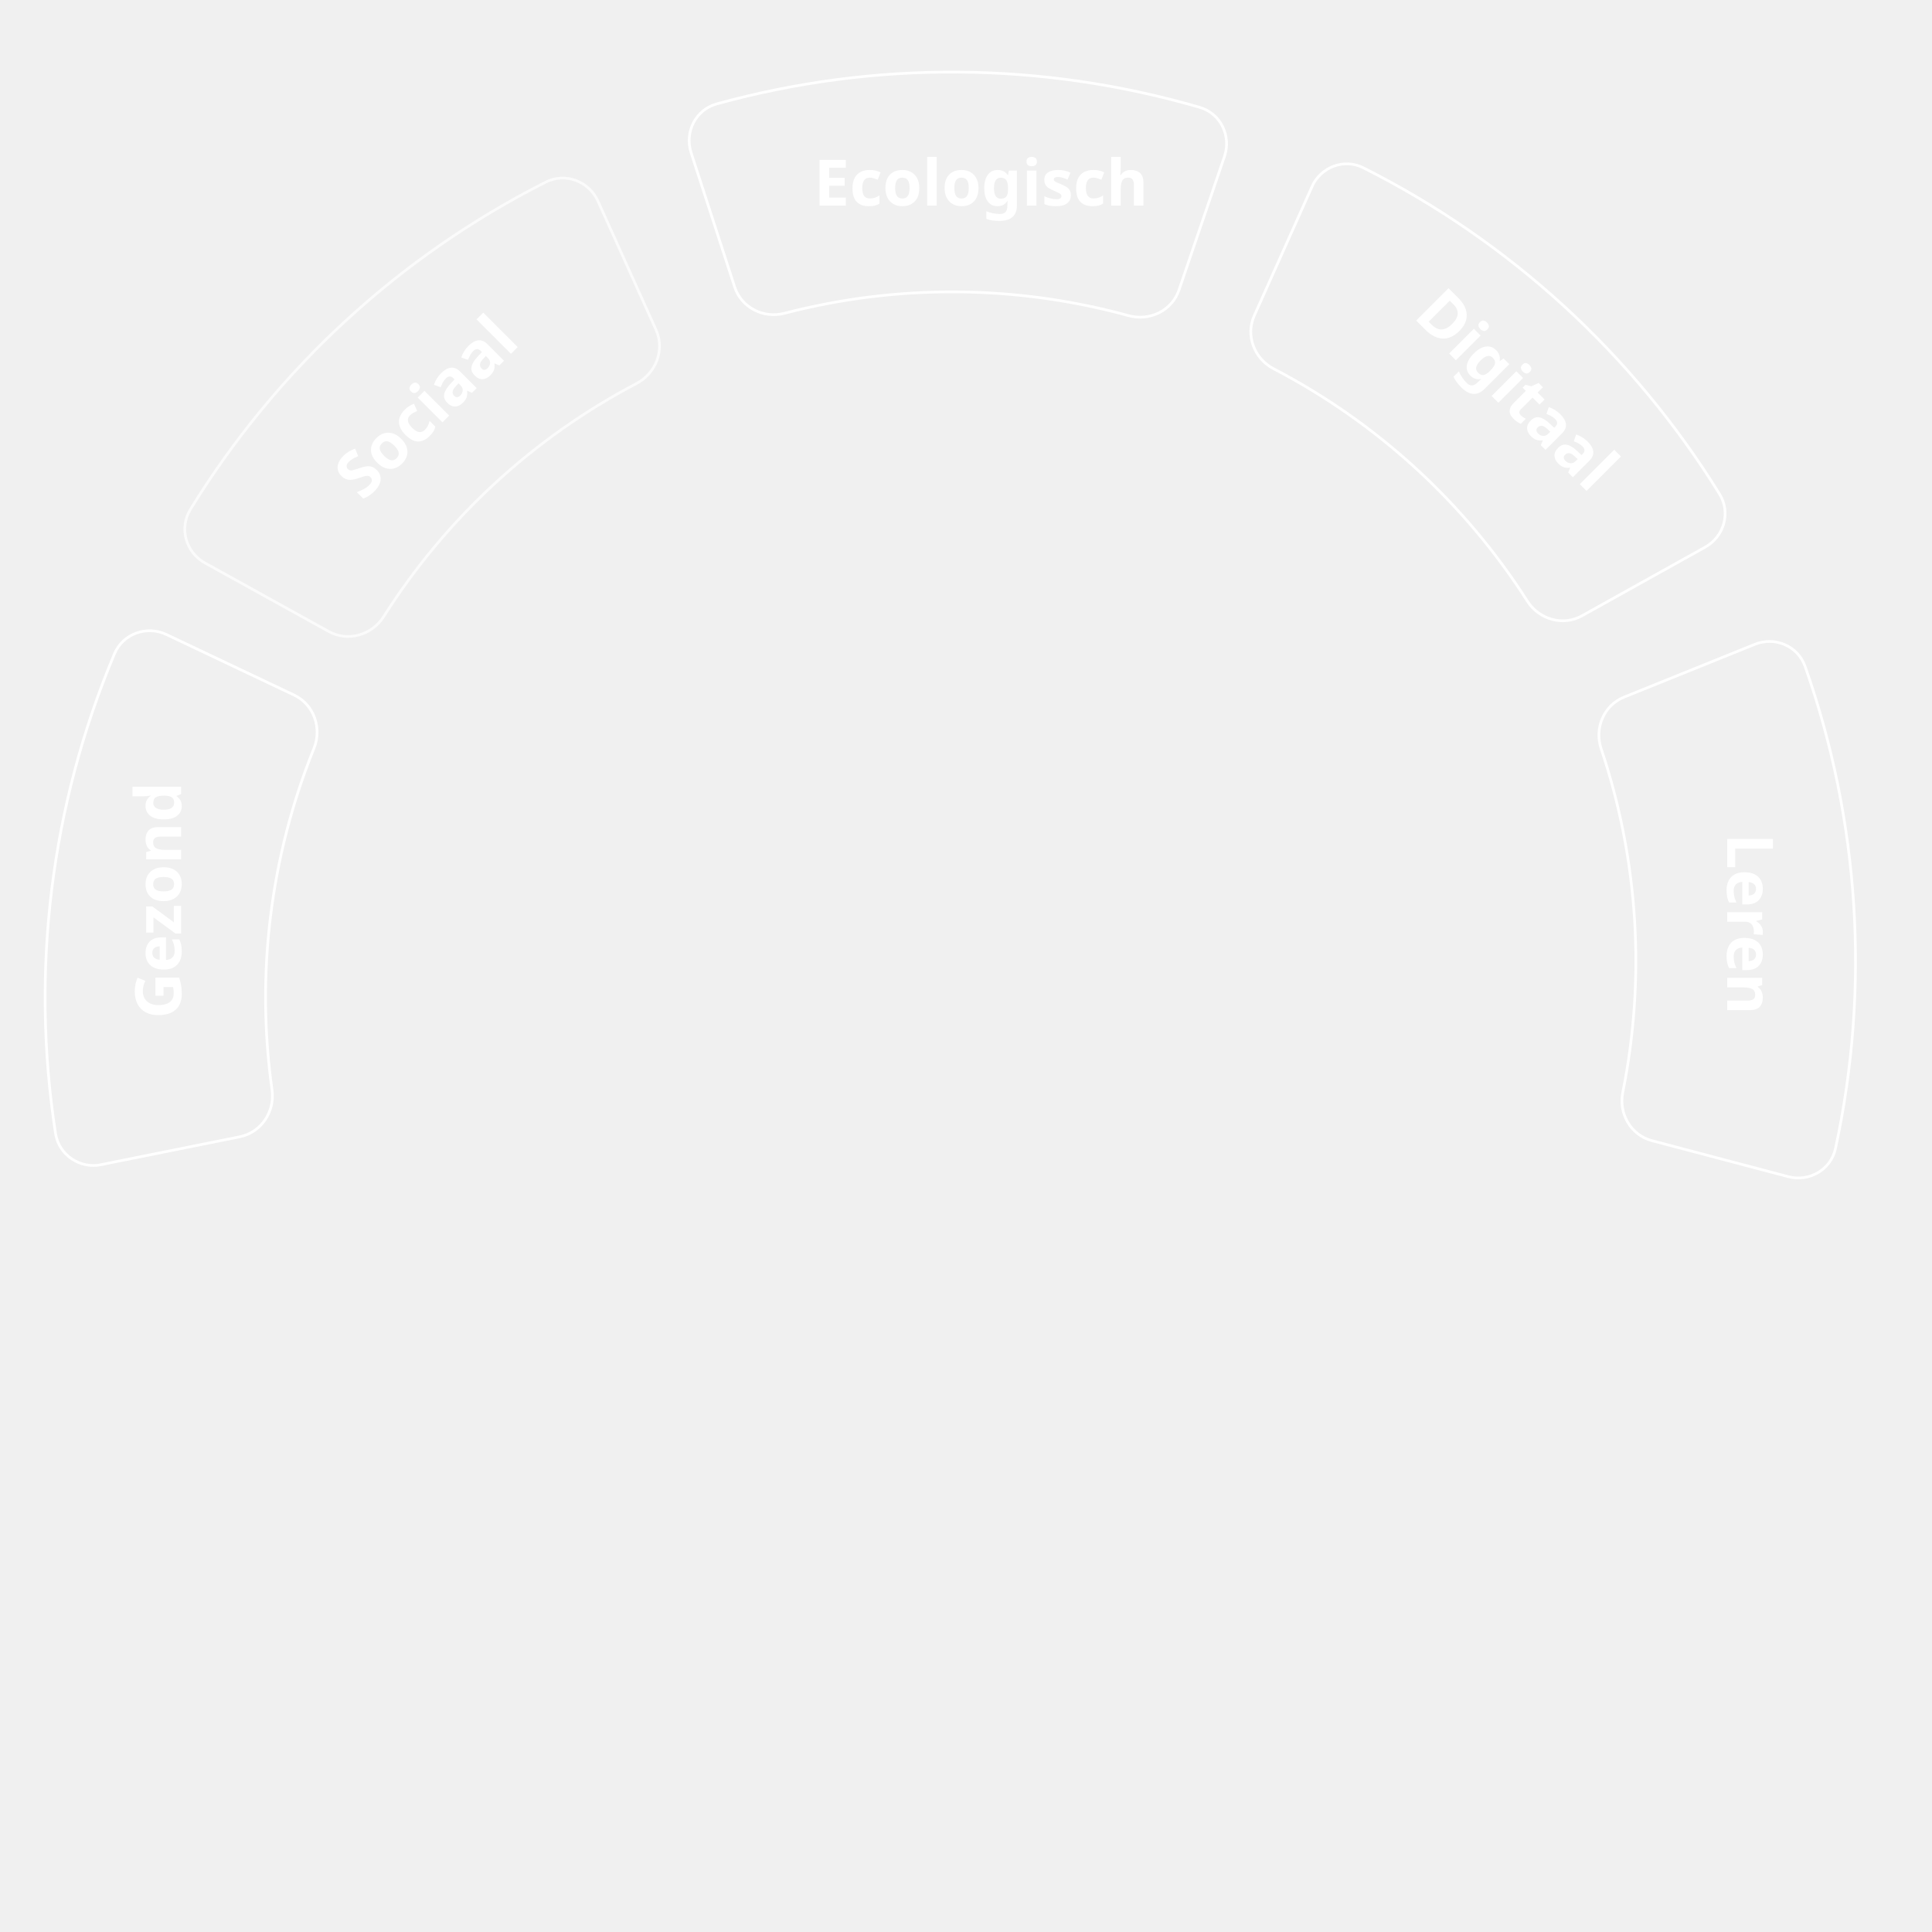
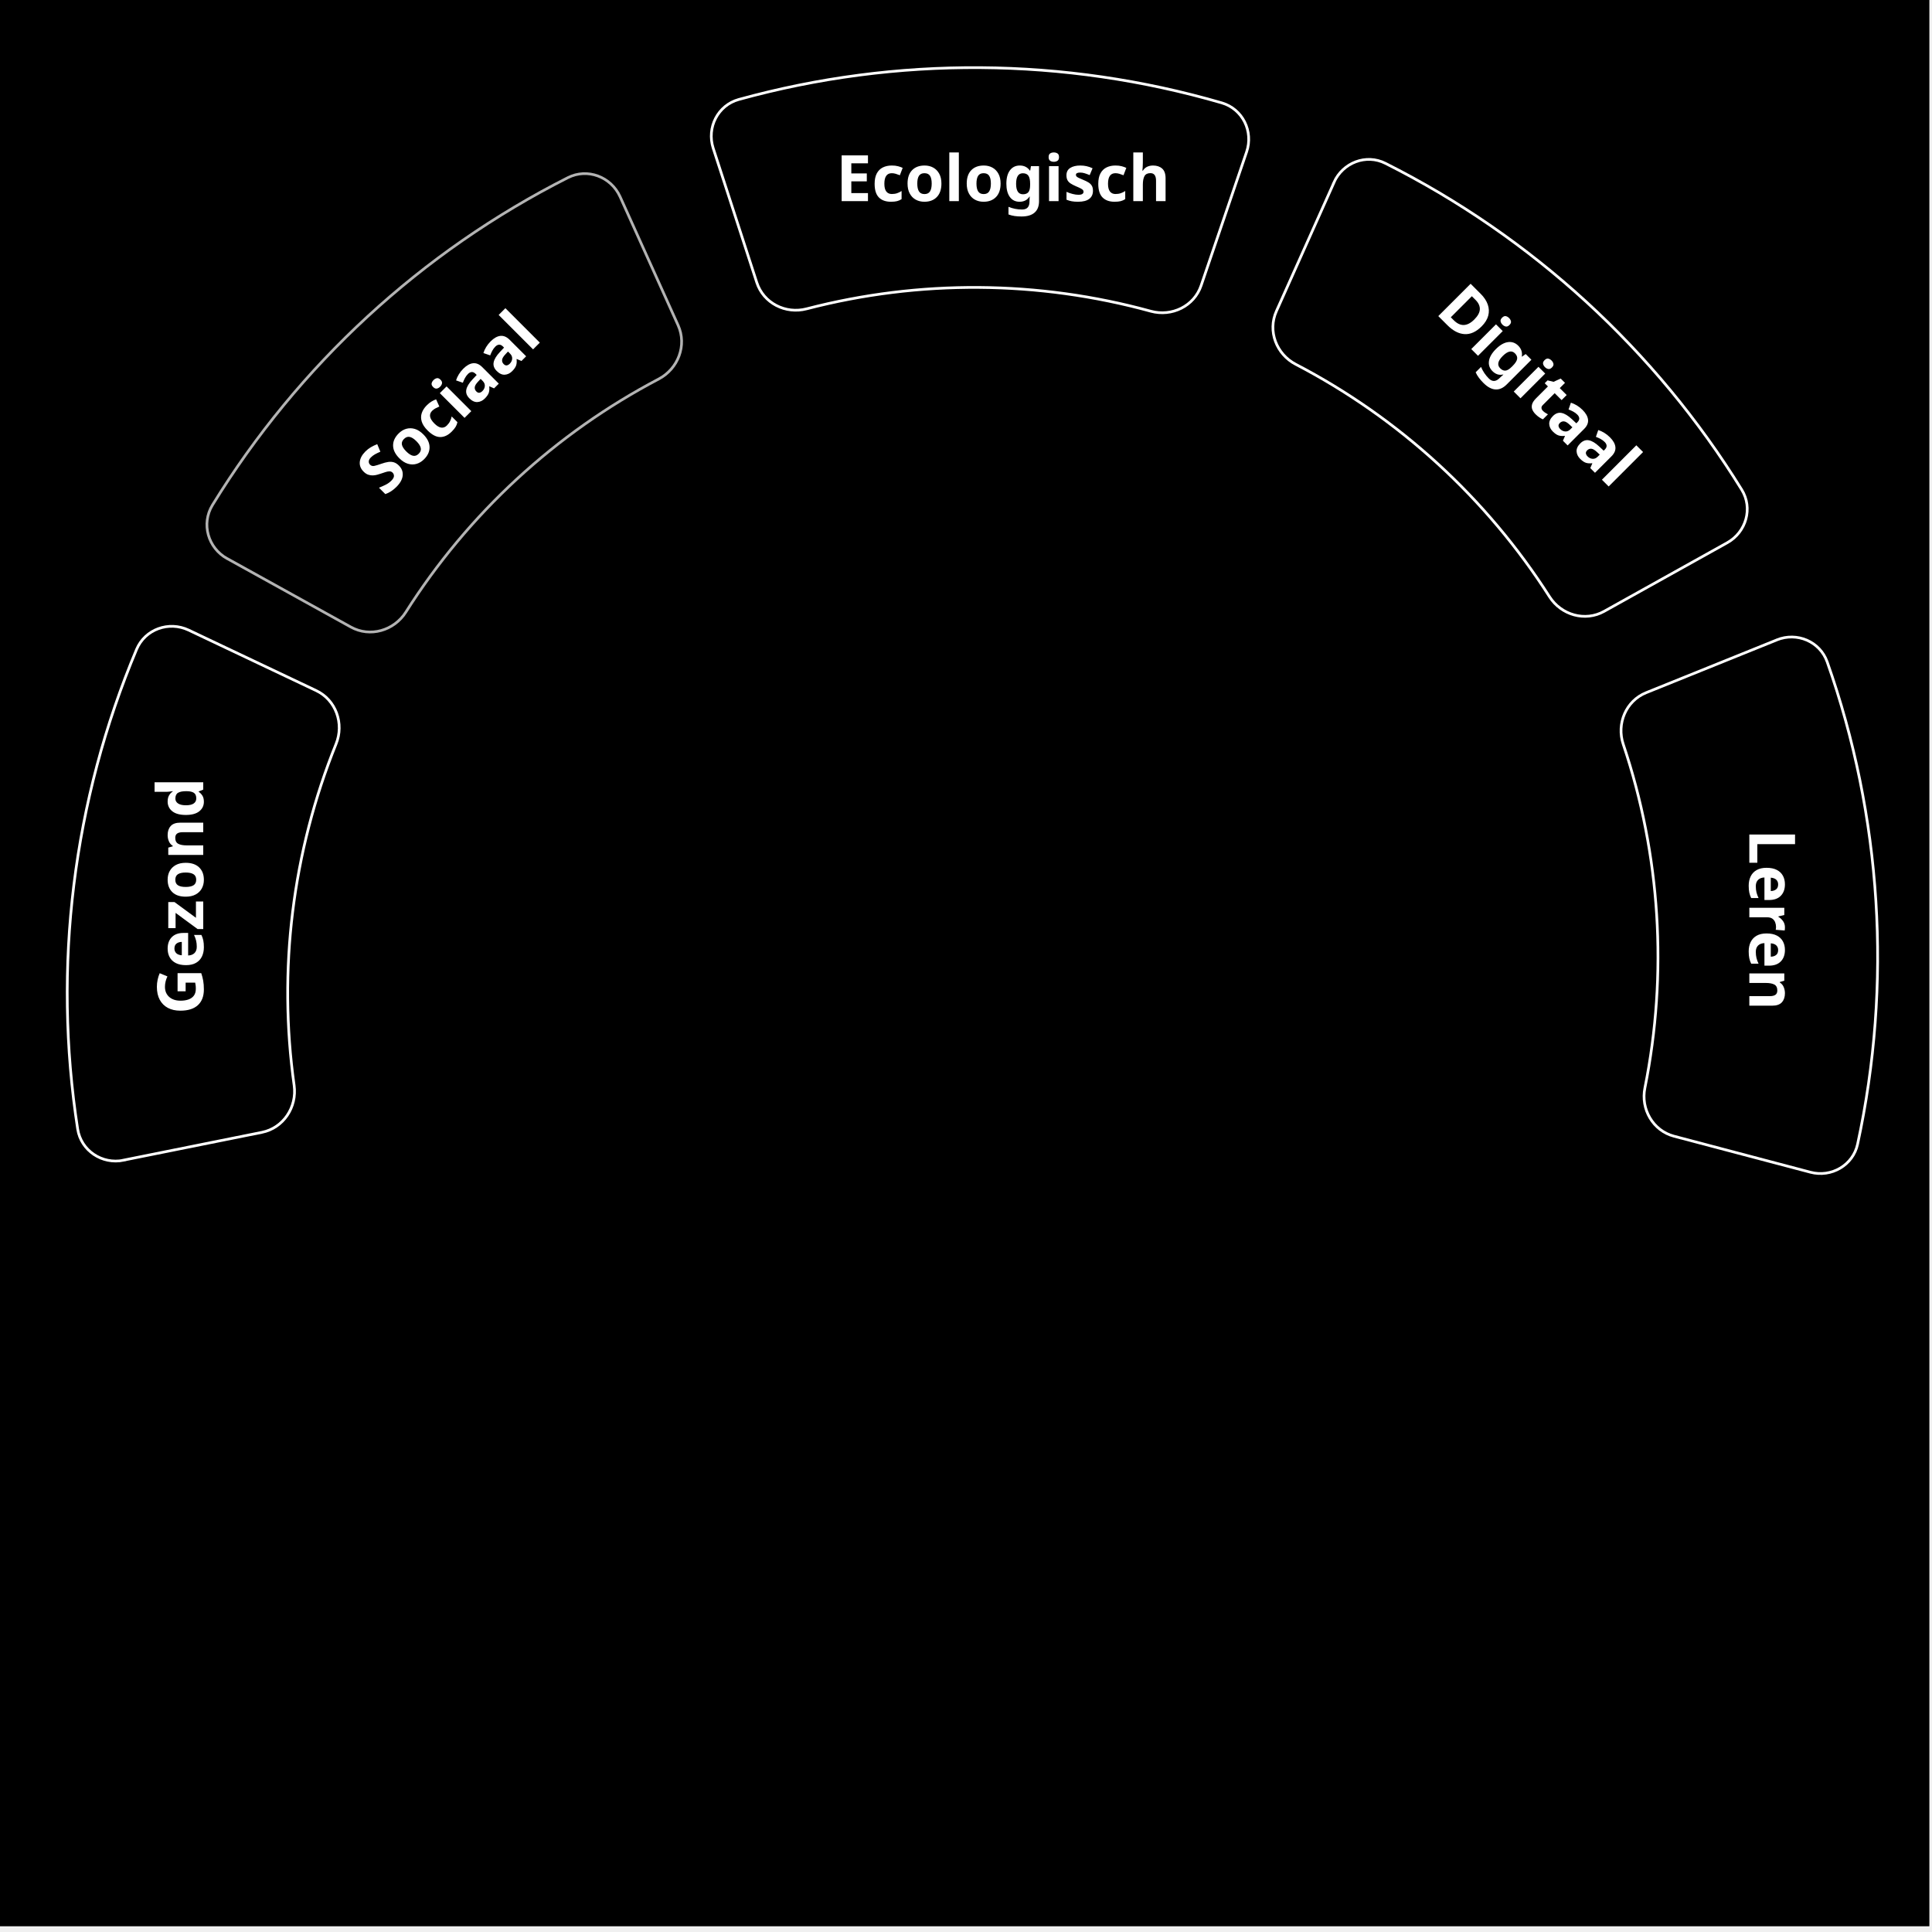
- <svg xmlns="http://www.w3.org/2000/svg" id="Layer_1" version="1.1" viewBox="0 0 2000 2000">
+ <svg xmlns="http://www.w3.org/2000/svg" version="1.1" viewBox="0 0 2000 2000">
  <defs>
    <style>
-       .st0, .st1, .st2, .st3 {
+       .st0, .st1, .st2, .st3, .st4, .st5, .st6, .st7 {
        fill: none;
      }

-       .st1 {
+       .st8 {
+         fill: url(#linear-gradient2);
+       }
+ 
+       .st9 {
+         fill: url(#linear-gradient3);
+       }
+ 
+       .st10 {
+         fill: url(#linear-gradient4);
+       }
+ 
+       .st1, .st11, .st2, .st12, .st3, .st4, .st5, .st6, .st7 {
+         stroke: #fff;
+       }
+ 
+       .st1, .st2, .st7 {
+         stroke-width: 2.8px;
+       }
+ 
+       .st1, .st12 {
        stroke-miterlimit: 10;
      }

-       .st1, .st2, .st3 {
-         stroke: #fff;
+       .st13 {
+         fill: url(#linear-gradient);
+       }
+ 
+       .st11 {
+         fill: url(#linear-gradient1);
        stroke-width: 2.8px;
      }

-       .st4 {
-         clip-path: url(#clippath-1);
-       }
- 
-       .st5 {
-         clip-path: url(#clippath-3);
-       }
- 
-       .st6 {
-         clip-path: url(#clippath-2);
-       }
- 
-       .st7 {
+       .st14, .st15 {
+         isolation: isolate;
+       }
+ 
+       .st16 {
+         clip-path: url(#clippath-7);
+       }
+ 
+       .st17 {
+         clip-path: url(#clippath-6);
+       }
+ 
+       .st18 {
+         clip-path: url(#clippath-9);
+       }
+ 
+       .st19 {
+         clip-path: url(#clippath-8);
+       }
+ 
+       .st20, .st15 {
        fill: #fff;
+       }
+ 
+       .st15 {
        font-family: VAGRoundedStd-Bold, 'VAG Rounded Std';
        font-size: 66.3px;
        font-weight: 700;
      }

      .st3 {
+         stroke-width: 4.1px;
+       }
+ 
+       .st3, .st4, .st5, .st6, .st7 {
        stroke-opacity: .7;
      }

-       .st8 {
-         clip-path: url(#clippath);
+       .st4 {
+         stroke-width: 4.1px;
+       }
+ 
+       .st5 {
+         stroke-width: 4.1px;
+       }
+ 
+       .st6 {
+         stroke-width: 4.1px;
+       }
+ 
+       .st21 {
+         opacity: 0;
      }
    </style>
+     <linearGradient id="linear-gradient" x1="-1.9" y1="1164.1" x2="226.3" y2="1124.7" gradientTransform="translate(79 2077.5) scale(1 -1)" gradientUnits="userSpaceOnUse">
+       <stop offset=".2" stop-color="#e38eae" />
+       <stop offset="1" stop-color="#e38eae" stop-opacity=".5" />
+     </linearGradient>
+     <linearGradient id="linear-gradient1" x1="308.7" y1="1747.4" x2="446.4" y2="1577.4" gradientTransform="translate(79 2077.5) scale(1 -1)" gradientUnits="userSpaceOnUse">
+       <stop offset=".1" stop-color="#806fd0" />
+       <stop offset="1" stop-color="#806fd0" stop-opacity=".5" />
+     </linearGradient>
+     <linearGradient id="linear-gradient2" x1="935.3" y1="1999.1" x2="932.4" y2="1776.3" gradientTransform="translate(79 2077.5) scale(1 -1)" gradientUnits="userSpaceOnUse">
+       <stop offset=".2" stop-color="#44a69d" />
+       <stop offset="1" stop-color="#44a69d" stop-opacity=".5" />
+     </linearGradient>
    <clipPath id="clippath">
-       <path class="st0" d="M1816.5,667c20.8-8.4,44.6,1.6,52.1,22.8,56.5,160.2,67.4,333.1,31.5,499.1-4.7,21.9-27.1,34.9-48.8,29.2l-141.3-37.3c-21.7-5.7-34.6-28-30.1-50,23.8-118.5,16.1-241.1-22.4-355.7-7.2-21.3,2.8-45,23.6-53.4l135.5-54.7h0Z" />
-     </clipPath>
-     <clipPath id="clippath-1">
-       <path class="st0" d="M1358,193.4c9.2-20.5,33.3-29.8,53.3-19.7,151.8,76.3,279.5,193.2,368.8,337.8,11.8,19.1,4.7,43.9-14.9,54.9l-127.6,71.1c-19.6,10.9-44.3,3.8-56.4-15.1-65-101.9-155.7-184.9-262.8-240.7-20-10.4-29.2-34.4-20-54.9l59.7-133.4h-.1Z" />
-     </clipPath>
-     <clipPath id="clippath-2">
-       <path class="st0" d="M1241.9,111.1c21.6,6.3,32.9,29.5,25.7,50.7l-47.1,138.4c-7.2,21.3-30.3,32.5-52,26.6-116.5-32-239.4-32.9-356.4-2.5-21.8,5.7-44.7-5.9-51.6-27.3l-45.1-139c-6.9-21.4,4.8-44.4,26.4-50.4,163.8-45.2,336.9-43.9,500.1,3.5Z" />
-     </clipPath>
+       <path class="st0" d="M1381.5,182.4c9.4-20.9,34-30.4,54.5-20.1,153.5,77.1,282.5,195.3,372.8,341.4,12,19.5,4.8,44.8-15.2,56l-129,71.9c-20,11.2-45.2,3.9-57.5-15.4-65.6-102.8-157.2-186.7-265.4-243-20.3-10.6-29.8-35-20.4-56l60.3-134.8Z" />
+     </clipPath>
+     <linearGradient id="linear-gradient3" x1="1560.7" y1="1763.4" x2="1410.6" y2="1600.5" gradientTransform="translate(79 2077.5) scale(1 -1)" gradientUnits="userSpaceOnUse">
+       <stop offset=".1" stop-color="#78dbf3" />
+       <stop offset="1" stop-color="#78dbf3" stop-opacity=".5" />
+     </linearGradient>
    <clipPath id="clippath-3">
-       <path class="st0" d="M105,1205.7c-22.2,4.5-44-9.9-47.5-32.3-26-168-4.9-339.9,61-496.6,8.8-20.9,33.4-29.6,53.9-19.9l132,62.6c20.5,9.7,29.1,34.2,20.6,55.2-45.2,112-60.2,233.9-43.4,353.5,3.1,22.5-11.1,44.1-33.4,48.6l-143.3,28.8h0Z" />
+       <path class="st0" d="M1843.9,649c21.6-8.7,46.2,1.7,54,23.6,58,164.4,69.1,341.6,32.3,512-4.9,22.7-28.1,36.2-50.6,30.2l-144.9-38.2c-22.5-5.9-35.8-29-31.2-51.8,24.4-121.4,16.5-247.1-23-364.5-7.4-22.1,2.9-46.6,24.5-55.3l138.9-56.1Z" />
+     </clipPath>
+     <linearGradient id="linear-gradient4" x1="1858.9" y1="1142.7" x2="1644.4" y2="1142.7" gradientTransform="translate(79 2077.5) scale(1 -1)" gradientUnits="userSpaceOnUse">
+       <stop offset=".2" stop-color="#f8e371" />
+       <stop offset="1" stop-color="#f8e371" stop-opacity=".5" />
+     </linearGradient>
+     <clipPath id="clippath-6">
+       <path class="st0" d="M1839.4,662.4c20.8-8.4,44.6,1.6,52.1,22.8,56.5,160.2,67.4,333.1,31.5,499.1-4.7,21.9-27.1,34.9-48.8,29.2l-141.3-37.3c-21.7-5.7-34.6-28-30.1-50,23.8-118.5,16.1-241.1-22.4-355.7-7.2-21.3,2.8-45,23.6-53.4l135.5-54.7h0Z" />
+     </clipPath>
+     <clipPath id="clippath-7">
+       <path class="st0" d="M1380.9,188.8c9.2-20.5,33.3-29.8,53.3-19.7,151.8,76.3,279.5,193.2,368.8,337.8,11.8,19.1,4.7,43.9-14.9,54.9l-127.6,71.1c-19.6,10.9-44.3,3.8-56.4-15.1-65-101.9-155.7-184.9-262.8-240.7-20-10.4-29.2-34.4-20-54.9l59.7-133.4h-.1Z" />
+     </clipPath>
+     <clipPath id="clippath-8">
+       <path class="st0" d="M1264.8,106.5c21.6,6.3,32.9,29.5,25.7,50.7l-47.1,138.4c-7.2,21.3-30.3,32.5-52,26.6-116.5-32-239.4-32.9-356.4-2.5-21.8,5.7-44.7-5.9-51.6-27.3l-45.1-139c-6.9-21.4,4.8-44.4,26.4-50.4,163.8-45.2,336.9-43.9,500.1,3.5h0Z" />
+     </clipPath>
+     <clipPath id="clippath-9">
+       <path class="st0" d="M127.9,1201.1c-22.2,4.5-44-9.9-47.5-32.3-26-168-4.9-339.9,61-496.6,8.8-20.9,33.4-29.6,53.9-19.9l132,62.6c20.5,9.7,29.1,34.2,20.6,55.2-45.2,112-60.2,233.9-43.4,353.5,3.1,22.5-11.1,44.1-33.4,48.6l-143.3,28.8h0Z" />
    </clipPath>
  </defs>
-   <g id="Filter_x5F_Leren">
-     <g>
-       <g class="st8">
-         <g>
-           <polygon class="st2" points="1589.7 598.7 1590.5 598.7 1589.7 599.5 1589.7 598.7" />
-           <polygon class="st2" points="1588.1 597.1 1587.3 597.1 1588.1 596.3 1588.1 597.1" />
-         </g>
-       </g>
-       <path class="st2" d="M1816.5,667c20.8-8.4,44.6,1.6,52.1,22.8,56.5,160.2,67.4,333.1,31.5,499.1-4.7,21.9-27.1,34.9-48.8,29.2l-141.3-37.3c-21.7-5.7-34.6-28-30.1-50,23.8-118.5,16.1-241.1-22.4-355.7-7.2-21.3,2.8-45,23.6-53.4l135.5-54.7h0Z" />
-     </g>
-   </g>
-   <g id="Filter_x5F_Digitaal">
-     <g>
-       <g class="st4">
-         <g>
-           <polygon class="st2" points="1229.4 104.3 1230.2 104.3 1229.4 105.1 1229.4 104.3" />
-           <polygon class="st2" points="1227.8 102.7 1226.9 102.7 1227.8 101.8 1227.8 102.7" />
-         </g>
-       </g>
-       <path class="st2" d="M1358,193.4c9.2-20.5,33.3-29.8,53.3-19.7,151.8,76.3,279.5,193.2,368.8,337.8,11.8,19.1,4.7,43.9-14.9,54.9l-127.6,71.1c-19.6,10.9-44.3,3.8-56.4-15.1-65-101.9-155.7-184.9-262.8-240.7-20-10.4-29.2-34.4-20-54.9l59.7-133.4h-.1Z" />
-     </g>
-   </g>
-   <g id="Filtere_x5F_Ecologisch">
-     <g>
-       <g class="st6">
-         <g>
-           <polygon class="st2" points="648.1 9.3 648.9 9.3 648.1 10.1 648.1 9.3" />
-           <polygon class="st2" points="646.5 7.6 645.6 7.6 646.5 6.8 646.5 7.6" />
-         </g>
-       </g>
-       <path class="st2" d="M1241.9,111.1c21.6,6.3,32.9,29.5,25.7,50.7l-47.1,138.4c-7.2,21.3-30.3,32.5-52,26.6-116.5-32-239.4-32.9-356.4-2.5-21.8,5.7-44.7-5.9-51.6-27.3l-45.1-139c-6.9-21.4,4.8-44.4,26.4-50.4,163.8-45.2,336.9-43.9,500.1,3.5h0Z" />
-     </g>
-   </g>
-   <g id="Filter_x5F_Gezond">
-     <g>
-       <g class="st5">
-         <g>
-           <polygon class="st1" points="14.6 620.8 15.5 620.8 14.6 621.7 14.6 620.8" />
-           <polygon class="st1" points="13 619.2 12.2 619.2 13 618.4 13 619.2" />
-         </g>
-       </g>
-       <path class="st1" d="M105,1205.7c-22.2,4.5-44-9.9-47.5-32.3-26-168-4.9-339.9,61-496.6,8.8-20.9,33.4-29.6,53.9-19.9l132,62.6c20.5,9.7,29.1,34.2,20.6,55.2-45.2,112-60.2,233.9-43.4,353.5,3.1,22.5-11.1,44.1-33.4,48.6l-143.3,28.8h0Z" />
-     </g>
-   </g>
-   <g id="Filter_x5F_Social">
-     <path class="st3" d="M212.3,582.9c-19.9-11-27.1-36-15.3-55.4,88.9-144.9,216.3-262.3,368-339,20.2-10.2,44.6-1,54,19.7l60.1,133.2c9.3,20.7,0,44.9-20,55.5-106.9,56.1-197.3,139.4-261.9,241.4-12.2,19.2-37.1,26.4-56.9,15.4l-127.9-70.8h0Z" />
-   </g>
-   <text class="st7" transform="translate(187.5 1054.7) rotate(-90)">
-     <tspan x="0" y="0">Gezond</tspan>
-   </text>
-   <text class="st7" transform="translate(842.4 212.8)">
-     <tspan x="0" y="0">Ecologisch</tspan>
-   </text>
-   <text class="st7" transform="translate(375.4 519.8) rotate(-45)">
-     <tspan x="0" y="0">Sociaal</tspan>
-   </text>
-   <text class="st7" transform="translate(1461.8 327.6) rotate(45)">
-     <tspan x="0" y="0">Digitaal</tspan>
-   </text>
-   <text class="st7" transform="translate(1788 862.5) rotate(90)">
-     <tspan x="0" y="0">Leren</tspan>
-   </text>
+   <g id="Layer_2">
+     <rect class="st12" x="-1.7" y="-4.9" width="1999.5" height="1999.5" />
+   </g>
+   <g id="gezond_x5F_Active" class="st21">
+     <g>
+       <g>
+         <path class="st13" d="M127.8,1202c-22.3,4.5-44-9.9-47.5-32.4-26.1-168.1-4.9-340.2,61.1-497,8.8-20.9,33.4-29.6,53.9-19.9l132.1,62.7c20.5,9.7,29.1,34.2,20.6,55.3-45.2,112.1-60.2,234.1-43.5,353.8,3.1,22.5-11.1,44.2-33.4,48.6l-143.4,28.8Z" shape-rendering="crispEdges" />
+         <path class="st4" d="M143.2,673.4c8.3-19.8,31.7-28.1,51.2-18.8l132.1,62.7c19.5,9.2,27.7,32.5,19.6,52.7-45.4,112.4-60.4,234.8-43.6,354.9,3,21.5-10.7,42.1-31.8,46.3l-143.4,28.8c-21.2,4.3-41.8-9.4-45.1-30.7-26-167.7-4.9-339.4,60.9-495.9Z" shape-rendering="crispEdges" />
+       </g>
+       <path class="st20" d="M92.2,830.8c.8.6,1.5,1.5,2,2.7l30.8,84.8c.6,1.7.4,3.6-.6,5.2l-50.2,75c-1,1.5-2.4,2.3-3.9,2.5,2-57.3,9.4-114.2,22-170.2Z" />
+     </g>
+   </g>
+   <g id="sociaal_x5F_Active" class="st21">
+     <path class="st11" d="M235.9,579.2c-19.7-11.1-26.9-36.3-15.1-55.7,88.2-145.8,214.6-263.9,365.1-341.1,20.1-10.3,44.3-1,53.5,19.8l59.6,134c9.3,20.8,0,45.2-19.9,55.8-106.1,56.5-195.8,140.2-259.9,242.8-12.1,19.3-36.8,26.6-56.5,15.5l-126.9-71.2Z" />
+     <path class="st20" d="M448.2,271.2c.2,1,.2,2.2-.2,3.3l-30.9,84.8c-.6,1.7-2,3-3.8,3.6l-86.7,25.1c-1.8.5-3.4.2-4.6-.6,38.4-42.6,80.6-81.5,126.3-116.2Z" />
+   </g>
+   <g id="ecologisch_x5F_Active" class="st21">
+     <g>
+       <path class="st8" d="M736.8,153.2c-7-21.6,4.8-44.9,26.7-50.9,163.9-45.2,337.3-44,500.6,3.5,21.8,6.3,33.3,29.8,26,51.3l-47.1,138.4c-7.3,21.5-30.6,32.9-52.5,26.9-116.5-32-239.4-32.9-356.3-2.5-22,5.7-45.1-6-52.1-27.6l-45.1-139.1Z" />
+       <path class="st5" d="M1263.5,107.7c20.6,6,31.6,28.2,24.6,48.6l-47.1,138.4c-6.9,20.4-29.1,31.3-50,25.5-116.9-32.1-240.1-33-357.4-2.5-21,5.5-43-5.7-49.7-26.2l-45.1-139.1c-6.7-20.5,4.6-42.6,25.3-48.3,163.6-45.1,336.5-43.9,499.4,3.5Z" />
+     </g>
+     <path class="st20" d="M1083,73.7c-.5.9-1.3,1.7-2.4,2.3l-80.2,41.4c-1.6.8-3.6.9-5.2,0l-80.8-40.3c-1.6-.8-2.6-2.1-3-3.6,57.1-5.3,114.5-5.3,171.6,0Z" />
+   </g>
+   <g id="digitaal_x5F_Active" class="st21">
+     <g>
+       <path class="st9" d="M1379.4,187.1c9.3-20.8,33.7-30.2,54.1-20,152.5,76.6,280.7,194,370.3,339.2,12,19.4,4.8,44.6-15.1,55.6l-128.1,71.4c-19.9,11.1-44.9,3.9-57.2-15.3-65.2-102.2-156.1-185.4-263.6-241.4-20.2-10.5-29.6-34.8-20.3-55.6l59.9-133.9Z" />
+       <path class="st3" d="M1381.3,188c8.8-19.8,32-28.6,51.3-19,152.1,76.4,280.1,193.6,369.5,338.4,11.3,18.3,4.5,42.2-14.4,52.8l-128.1,71.4c-18.9,10.5-42.7,3.7-54.4-14.6-65.4-102.5-156.6-186-264.4-242.2-19.3-10.1-28.2-33.2-19.3-52.9l59.9-133.9Z" />
+     </g>
+     <path class="st20" d="M1716.1,385.6c-1,.3-2.1.4-3.3,0l-87.3-23c-1.8-.5-3.2-1.8-3.9-3.5l-32.9-84c-.7-1.7-.5-3.3.2-4.6,45.9,34.3,88.5,72.8,127.3,115.1Z" />
+   </g>
+   <g id="leren_x5F_Active" class="st21">
+     <g>
+       <path class="st10" d="M1836.8,658.1c21.2-8.5,45.4,1.7,52.9,23.2,56.9,161.3,67.8,335.2,31.7,502.4-4.8,22.3-27.5,35.5-49.6,29.7l-142.2-37.5c-22.1-5.8-35.1-28.4-30.6-50.8,23.9-119.1,16.2-242.5-22.5-357.6-7.3-21.6,2.8-45.7,24-54.2l136.3-55Z" />
+       <path class="st6" d="M1837.5,660c20.1-8.1,43,1.6,50.2,22,56.7,160.9,67.7,334.5,31.6,501.2-4.6,21.1-26.1,33.6-47.1,28.1l-142.2-37.5c-20.9-5.5-33.4-27-29.1-48.4,24-119.5,16.2-243.2-22.6-358.7-6.9-20.7,2.7-43.6,22.8-51.7l136.3-55Z" />
+     </g>
+     <path class="st20" d="M1941.5,1007.8c-1-.4-1.8-1.2-2.5-2.2l-47.3-76.8c-1-1.6-1.1-3.5-.4-5.2l34.1-83.6c.7-1.7,1.9-2.8,3.3-3.3,9.6,56.5,13.9,113.8,12.9,171.1Z" />
+   </g>
+   <g id="Layer_1">
+     <g id="Filter_x5F_Leren">
+       <g>
+         <g class="st17">
+           <g>
+             <polygon class="st2" points="1612.6 594.1 1613.4 594.1 1612.6 594.9 1612.6 594.1" />
+             <polygon class="st2" points="1611 592.5 1610.2 592.5 1611 591.7 1611 592.5" />
+           </g>
+         </g>
+         <path class="st2" d="M1839.4,662.4c20.8-8.4,44.6,1.6,52.1,22.8,56.5,160.2,67.4,333.1,31.5,499.1-4.7,21.9-27.1,34.9-48.8,29.2l-141.3-37.3c-21.7-5.7-34.6-28-30.1-50,23.8-118.5,16.1-241.1-22.4-355.7-7.2-21.3,2.8-45,23.6-53.4l135.5-54.7h0Z" />
+       </g>
+     </g>
+     <g id="Filter_x5F_Digitaal">
+       <g>
+         <g class="st16">
+           <g>
+             <polygon class="st2" points="1252.3 99.7 1253.1 99.7 1252.3 100.5 1252.3 99.7" />
+             <polygon class="st2" points="1250.7 98.1 1249.8 98.1 1250.7 97.2 1250.7 98.1" />
+           </g>
+         </g>
+         <path class="st2" d="M1380.9,188.8c9.2-20.5,33.3-29.8,53.3-19.7,151.8,76.3,279.5,193.2,368.8,337.8,11.8,19.1,4.7,43.9-14.9,54.9l-127.6,71.1c-19.6,10.9-44.3,3.8-56.4-15.1-65-101.9-155.7-184.9-262.8-240.7-20-10.4-29.2-34.4-20-54.9l59.7-133.4h-.1Z" />
+       </g>
+     </g>
+     <g id="Filtere_x5F_Ecologisch">
+       <g>
+         <g class="st19">
+           <g>
+             <polygon class="st2" points="671 4.7 671.8 4.7 671 5.5 671 4.7" />
+             <polygon class="st2" points="669.4 3 668.5 3 669.4 2.2 669.4 3" />
+           </g>
+         </g>
+         <path class="st2" d="M1264.8,106.5c21.6,6.3,32.9,29.5,25.7,50.7l-47.1,138.4c-7.2,21.3-30.3,32.5-52,26.6-116.5-32-239.4-32.9-356.4-2.5-21.8,5.7-44.7-5.9-51.6-27.3l-45.1-139c-6.9-21.4,4.8-44.4,26.4-50.4,163.8-45.2,336.9-43.9,500.1,3.5h0Z" />
+       </g>
+     </g>
+     <g id="Filter_x5F_Gezond">
+       <g>
+         <g class="st18">
+           <g>
+             <polygon class="st1" points="37.5 616.2 38.4 616.2 37.5 617.1 37.5 616.2" />
+             <polygon class="st1" points="35.9 614.6 35.1 614.6 35.9 613.8 35.9 614.6" />
+           </g>
+         </g>
+         <path class="st1" d="M127.9,1201.1c-22.2,4.5-44-9.9-47.5-32.3-26-168-4.9-339.9,61-496.6,8.8-20.9,33.4-29.6,53.9-19.9l132,62.6c20.5,9.7,29.1,34.2,20.6,55.2-45.2,112-60.2,233.9-43.4,353.5,3.1,22.5-11.1,44.1-33.4,48.6l-143.3,28.8h0Z" />
+       </g>
+     </g>
+     <g id="Filter_x5F_Social">
+       <path class="st7" d="M235.2,578.3c-19.9-11-27.1-36-15.3-55.4,88.9-144.9,216.3-262.3,368-339,20.2-10.2,44.6-1,54,19.7l60.1,133.2c9.3,20.7,0,44.9-20,55.5-106.9,56.1-197.3,139.4-261.9,241.4-12.2,19.2-37.1,26.4-56.9,15.4l-127.9-70.8h0Z" />
+     </g>
+     <g class="st14">
+       <text class="st15" transform="translate(210.4 1050.1) rotate(-90)">
+         <tspan x="0" y="0">Gezond</tspan>
+       </text>
+     </g>
+     <g class="st14">
+       <text class="st15" transform="translate(865.3 208.2)">
+         <tspan x="0" y="0">Ecologisch</tspan>
+       </text>
+     </g>
+     <g class="st14">
+       <text class="st15" transform="translate(398.3 515.2) rotate(-45)">
+         <tspan x="0" y="0">Sociaal</tspan>
+       </text>
+     </g>
+     <g class="st14">
+       <text class="st15" transform="translate(1484.7 323) rotate(45)">
+         <tspan x="0" y="0">Digitaal</tspan>
+       </text>
+     </g>
+     <g class="st14">
+       <text class="st15" transform="translate(1810.9 857.9) rotate(90)">
+         <tspan x="0" y="0">Leren</tspan>
+       </text>
+     </g>
+   </g>
</svg>
